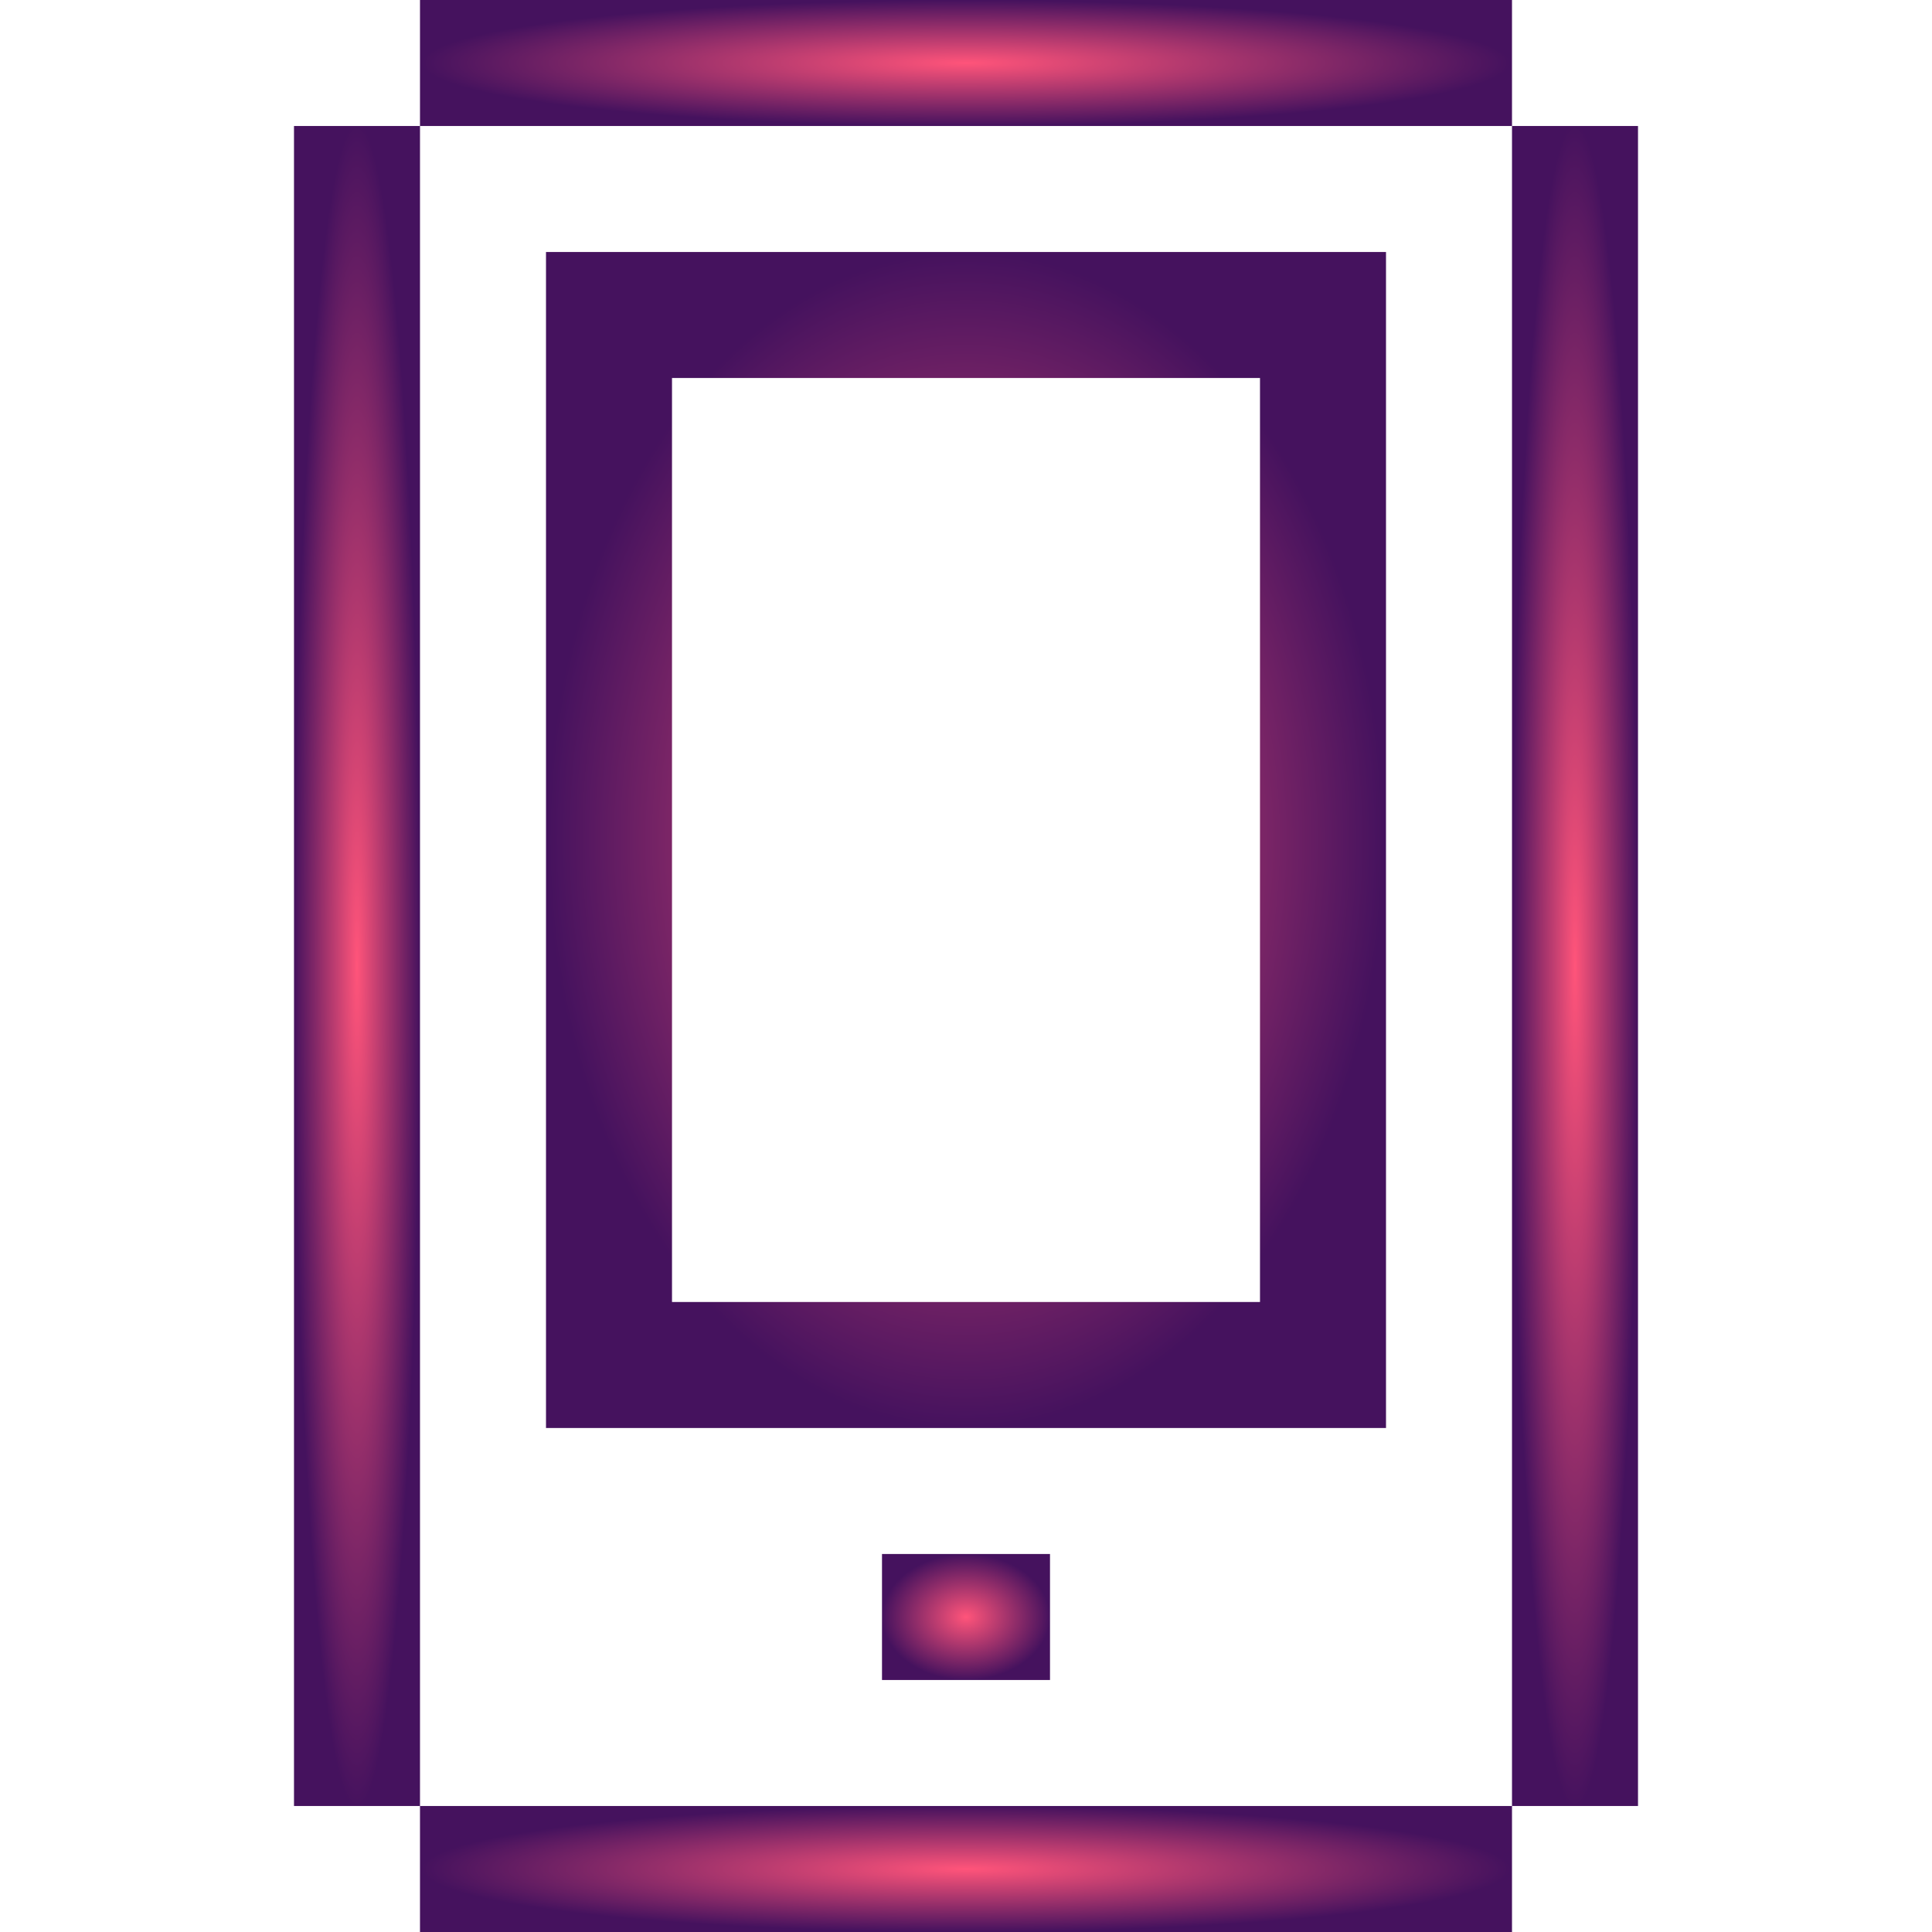
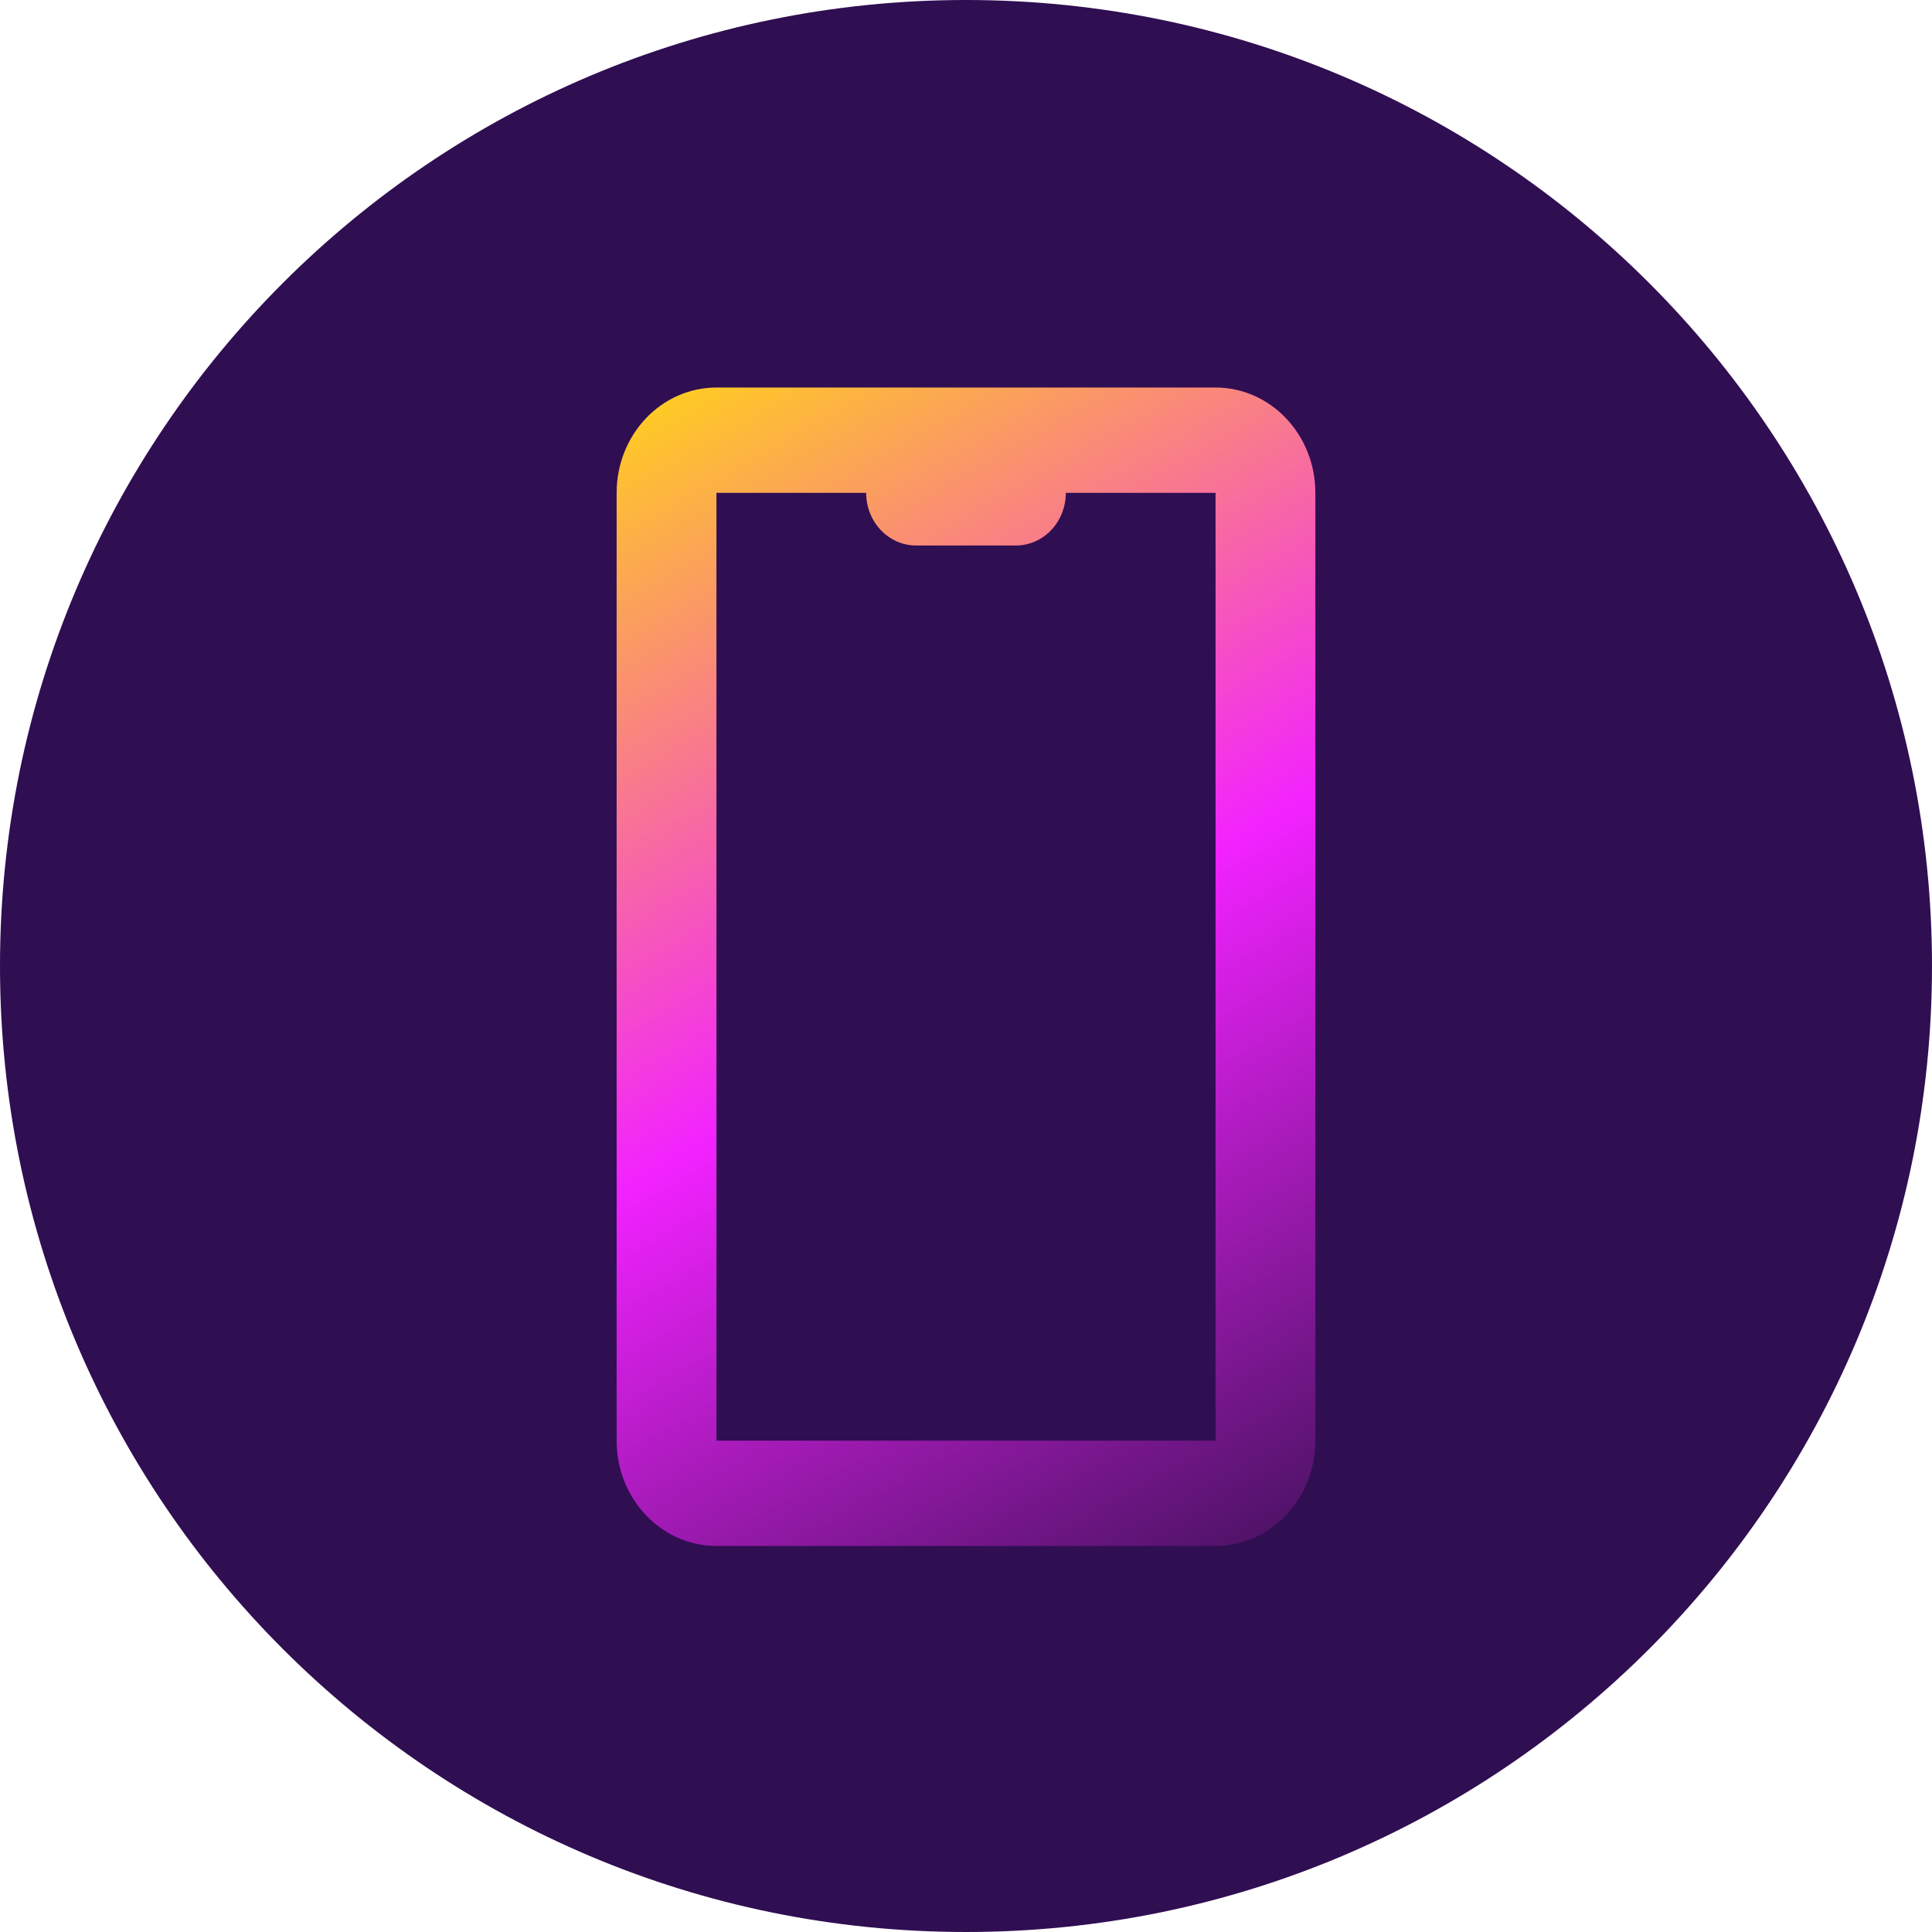
- <svg xmlns="http://www.w3.org/2000/svg" width="512" height="512" viewBox="0 0 512 512" fill="none">
-   <path d="M111.304 33.391H77.913V478.608H111.304V33.391Z" fill="url(#paint0_radial_106_149)" />
-   <path d="M434.087 33.391H400.696V478.608H434.087V33.391Z" fill="url(#paint1_radial_106_149)" />
-   <path d="M400.695 0H111.304V33.391H400.695V0Z" fill="url(#paint2_radial_106_149)" />
-   <path d="M144.696 66.783V378.435H367.305V66.783H144.696ZM333.913 345.043H178.087V100.173H333.913V345.043Z" fill="url(#paint3_radial_106_149)" />
-   <path d="M400.695 478.609H111.304V512H400.695V478.609Z" fill="url(#paint4_radial_106_149)" />
-   <path d="M278.261 411.826H233.739V445.217H278.261V411.826Z" fill="url(#paint5_radial_106_149)" />
+ <svg xmlns="http://www.w3.org/2000/svg" width="300" height="300" viewBox="0 0 300 300" fill="none">
+   <circle cx="150" cy="150" r="150" fill="#300E52" />
+   <path fill-rule="evenodd" clip-rule="evenodd" d="M111.25 60.176H188.75C197.31 60.176 204.25 67.498 204.25 76.529V223.701C204.25 232.732 197.31 240.054 188.75 240.054H111.25C102.69 240.054 95.75 232.732 95.75 223.701V76.529C95.75 67.498 102.69 60.176 111.25 60.176ZM134.5 76.529H111.25V223.701H188.75V76.529H165.5C165.5 81.044 162.03 84.705 157.75 84.705H142.25C137.97 84.705 134.5 81.044 134.5 76.529Z" fill="url(#paint0_linear_106_556)" />
  <defs>
-     <radialGradient id="paint0_radial_106_149" cx="0" cy="0" r="1" gradientUnits="userSpaceOnUse" gradientTransform="translate(94.6085 255.999) rotate(90) scale(222.609 16.6955)">
-       <stop stop-color="#FF547A" />
+     <linearGradient id="paint0_linear_106_556" x1="95.311" y1="60.41" x2="199.5" y2="244.025" gradientUnits="userSpaceOnUse">
+       <stop stop-color="#FFD319" />
+       <stop offset="0.516" stop-color="#F222FF" />
      <stop offset="1" stop-color="#45125E" />
-     </radialGradient>
-     <radialGradient id="paint1_radial_106_149" cx="0" cy="0" r="1" gradientUnits="userSpaceOnUse" gradientTransform="translate(417.392 255.999) rotate(90) scale(222.609 16.6955)">
-       <stop stop-color="#FF547A" />
-       <stop offset="1" stop-color="#45125E" />
-     </radialGradient>
-     <radialGradient id="paint2_radial_106_149" cx="0" cy="0" r="1" gradientUnits="userSpaceOnUse" gradientTransform="translate(256 16.6955) rotate(90) scale(16.6955 144.695)">
-       <stop stop-color="#FF547A" />
-       <stop offset="1" stop-color="#45125E" />
-     </radialGradient>
-     <radialGradient id="paint3_radial_106_149" cx="0" cy="0" r="1" gradientUnits="userSpaceOnUse" gradientTransform="translate(256 222.609) rotate(90) scale(155.826 111.304)">
-       <stop stop-color="#FF547A" />
-       <stop offset="1" stop-color="#45125E" />
-     </radialGradient>
-     <radialGradient id="paint4_radial_106_149" cx="0" cy="0" r="1" gradientUnits="userSpaceOnUse" gradientTransform="translate(256 495.305) rotate(90) scale(16.6955 144.695)">
-       <stop stop-color="#FF547A" />
-       <stop offset="1" stop-color="#45125E" />
-     </radialGradient>
-     <radialGradient id="paint5_radial_106_149" cx="0" cy="0" r="1" gradientUnits="userSpaceOnUse" gradientTransform="translate(256 428.521) rotate(90) scale(16.6955 22.261)">
-       <stop stop-color="#FF547A" />
-       <stop offset="1" stop-color="#45125E" />
-     </radialGradient>
+     </linearGradient>
  </defs>
</svg>
